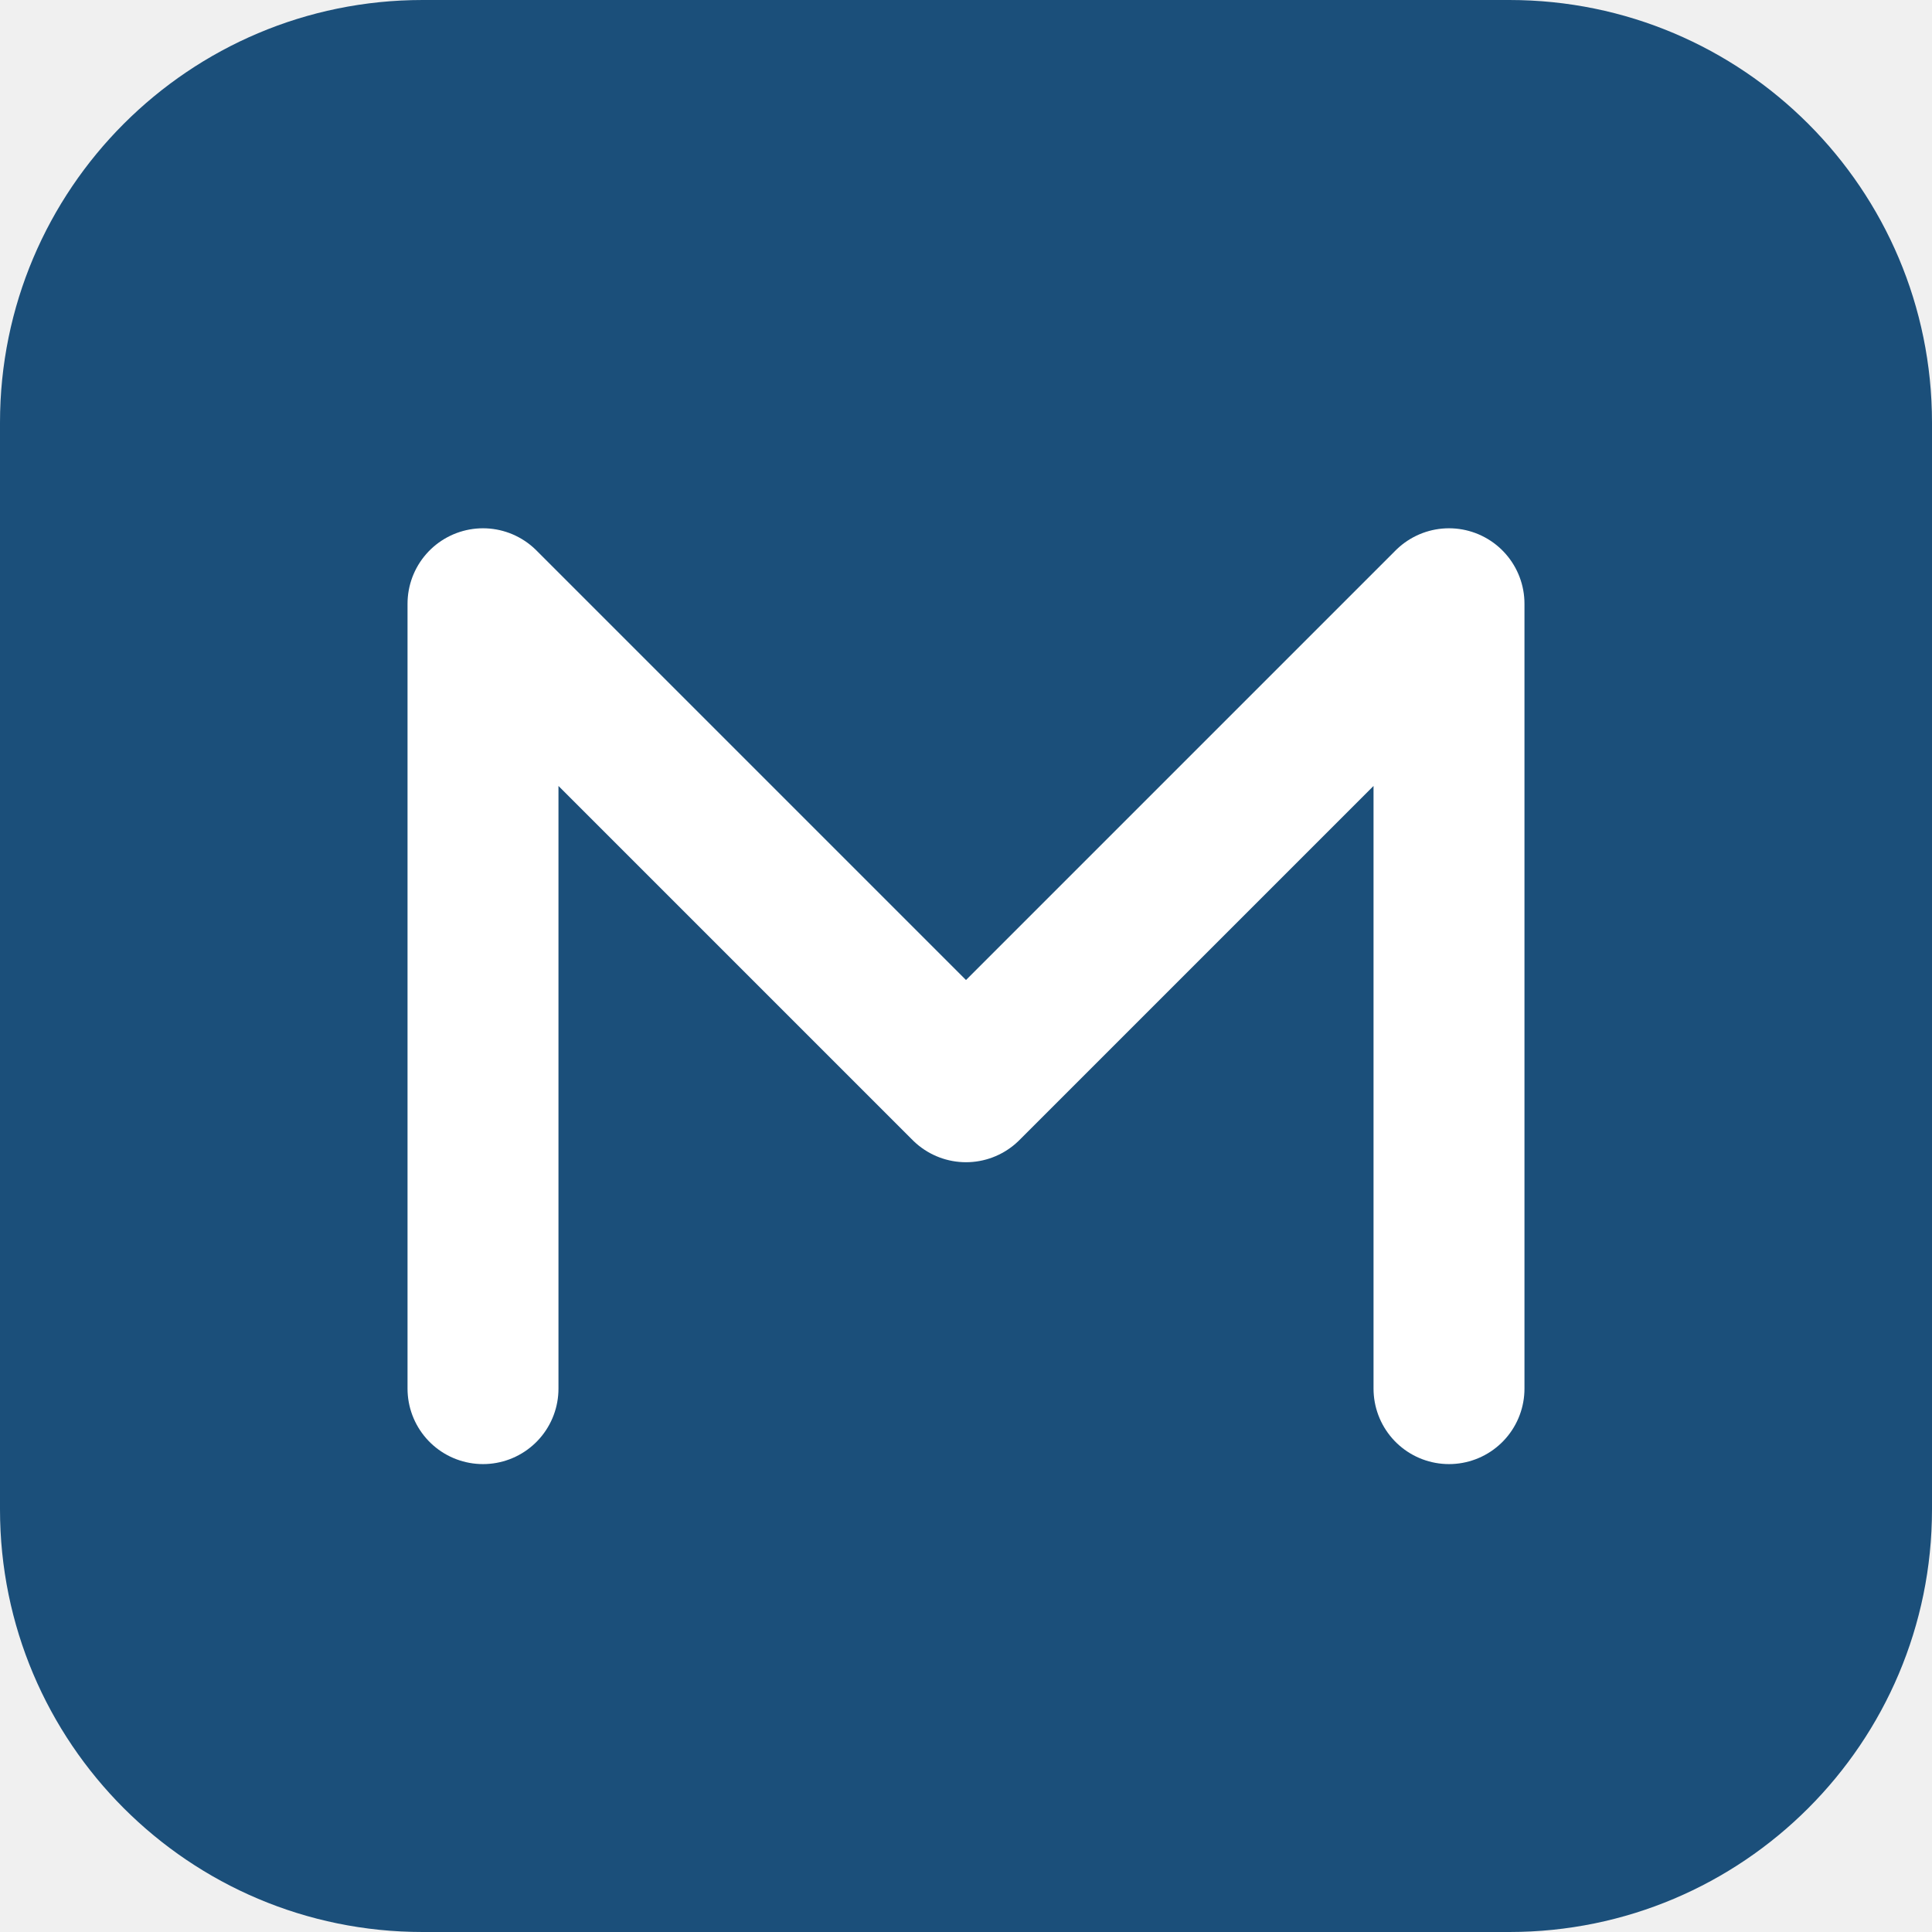
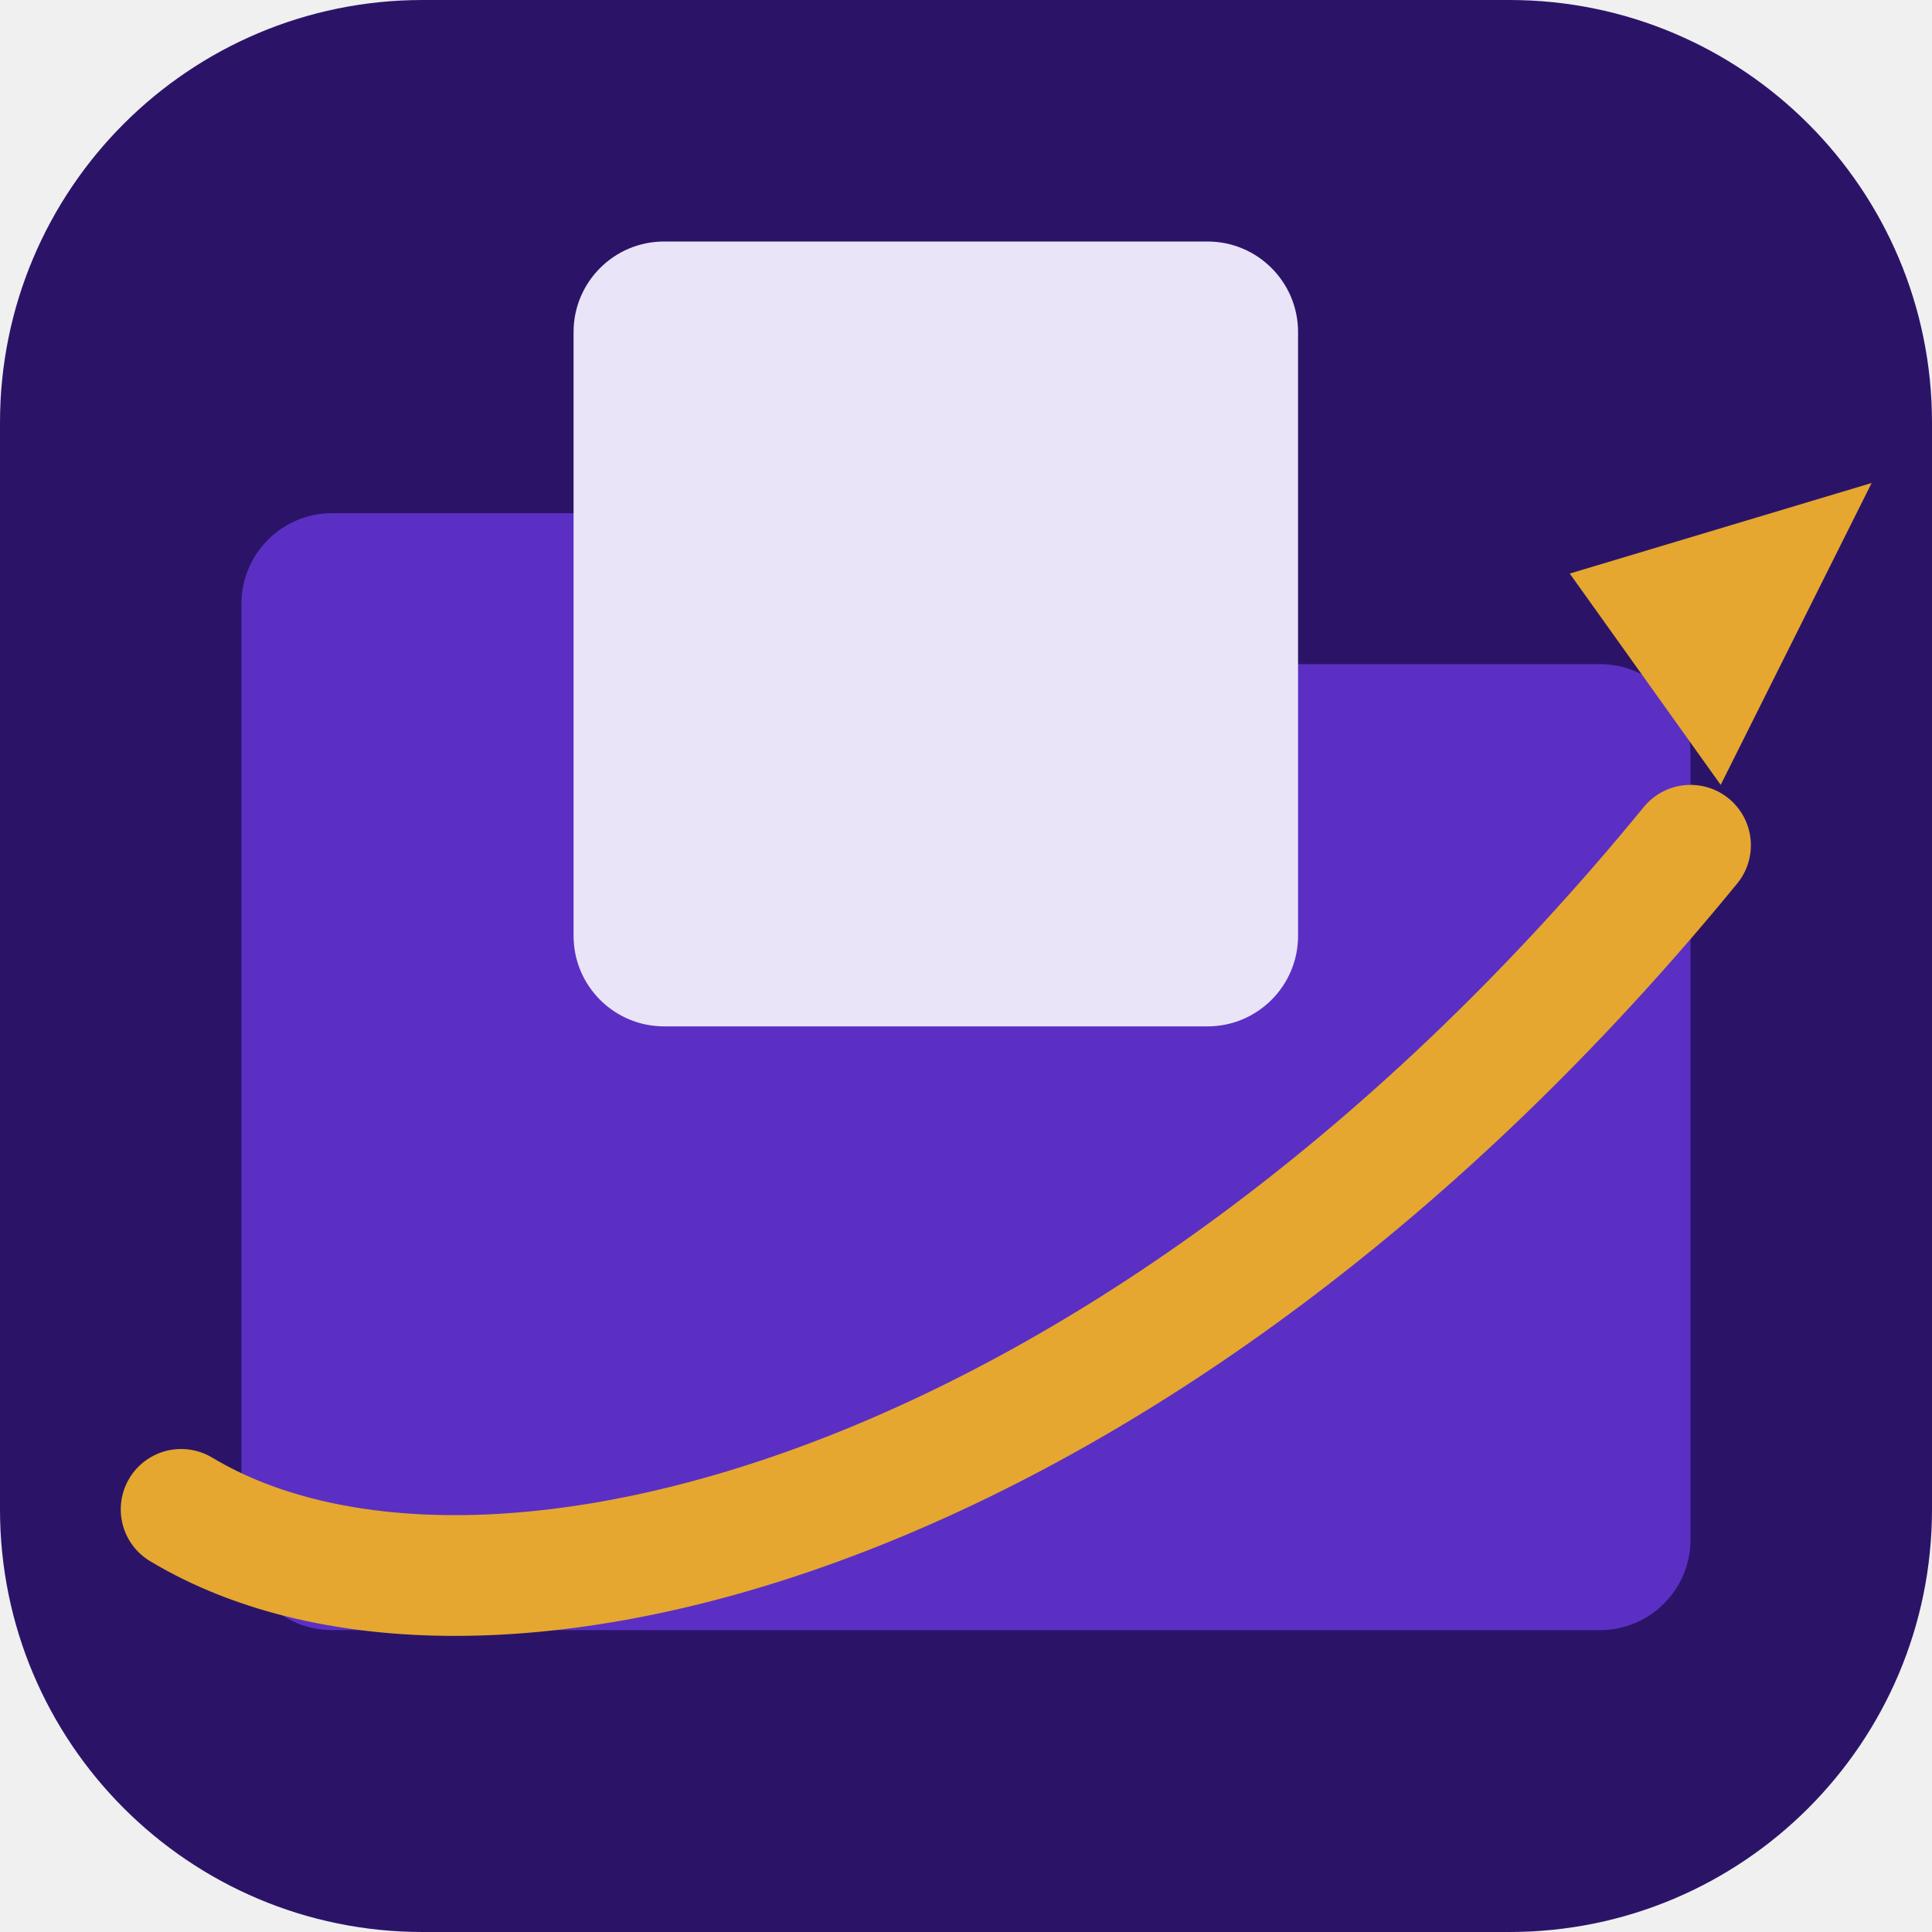
- <svg xmlns="http://www.w3.org/2000/svg" viewBox="0 0 512 512">
-   <rect width="512" height="512" rx="112" fill="#1b4f7a" />
-   <path d="M128 368V160l128 128 128-128v208" fill="none" stroke="#ffffff" stroke-width="40" stroke-linecap="round" stroke-linejoin="round" />
+ <svg xmlns="http://www.w3.org/2000/svg" viewBox="0 0 64 64">
+   <rect width="64" height="64" rx="14" fill="#2b1468" />
+   <path d="M8 20a3 3 0 0 1 3-3h14l4 5h24a3 3 0 0 1 3 3v26a3 3 0 0 1-3 3H11a3 3 0 0 1-3-3z" fill="#5b2fc4" />
+   <rect x="19" y="8" width="24" height="26" rx="3" fill="#e9e4f7" />
+   <path d="M6 50C16 56 38 50 56 28" stroke="#e5a72f" stroke-width="4" fill="none" stroke-linecap="round" />
+   <path d="M52 19l10-3-5 10z" fill="#e5a72f" />
</svg>
